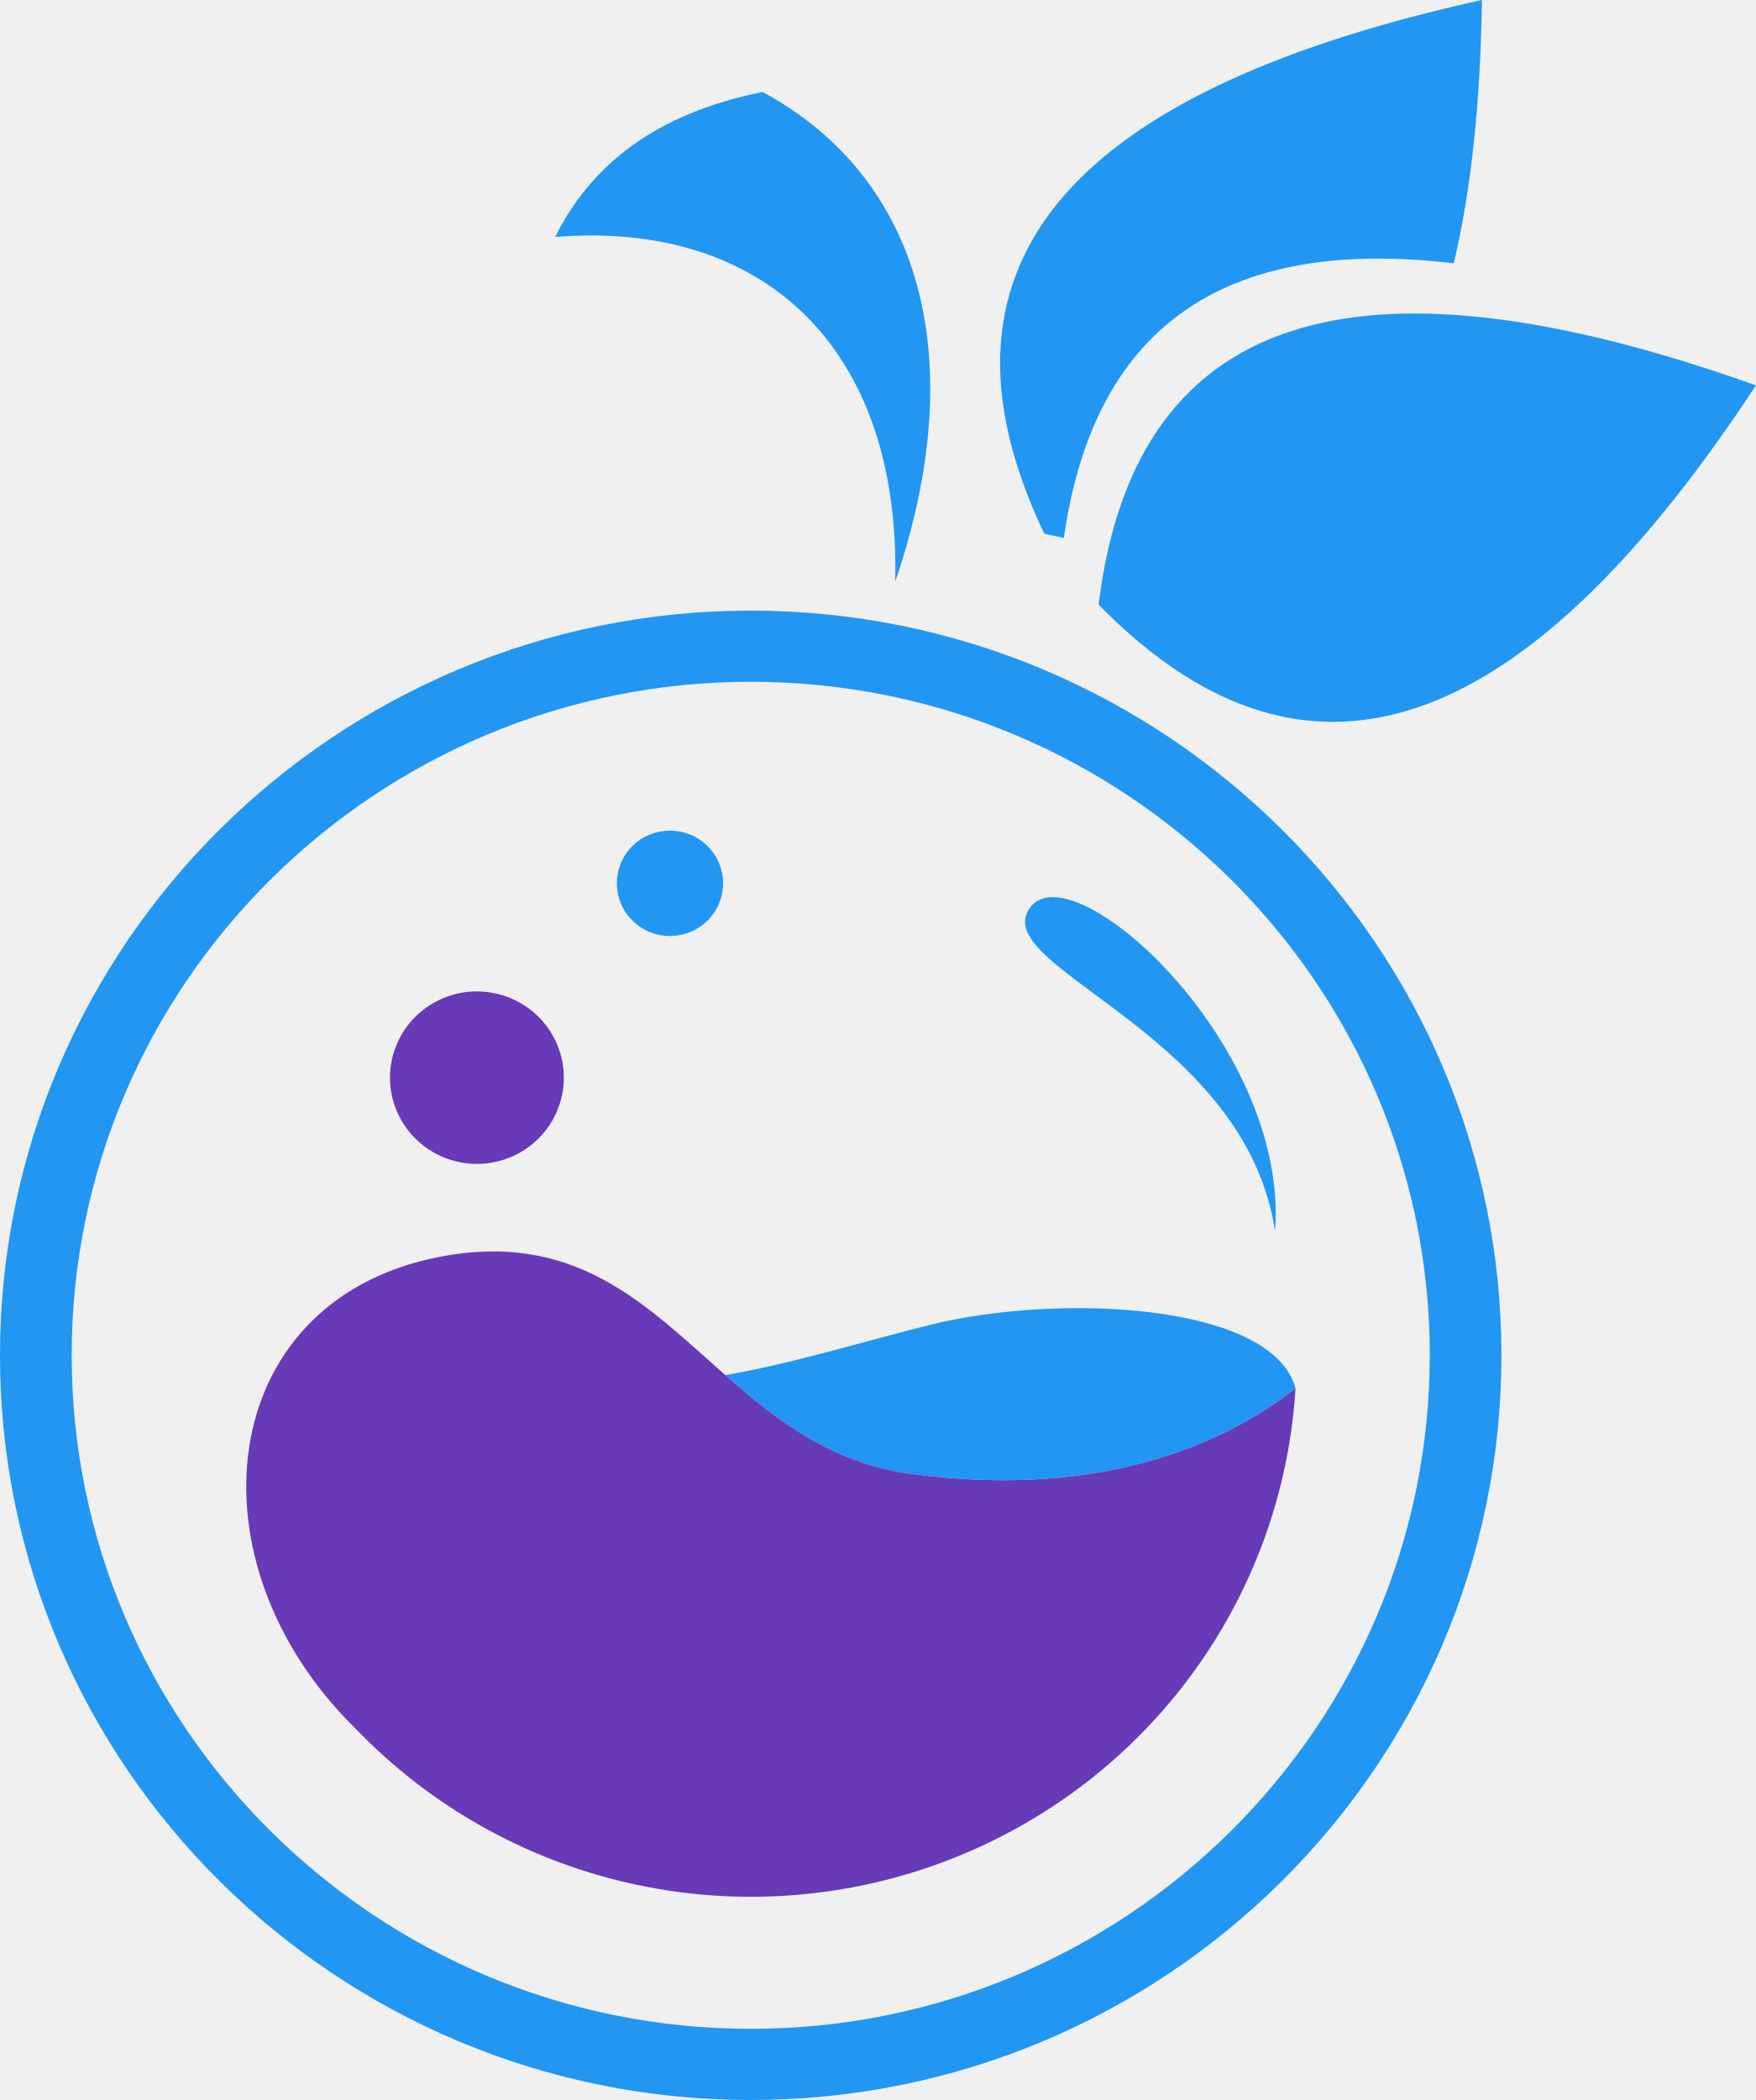
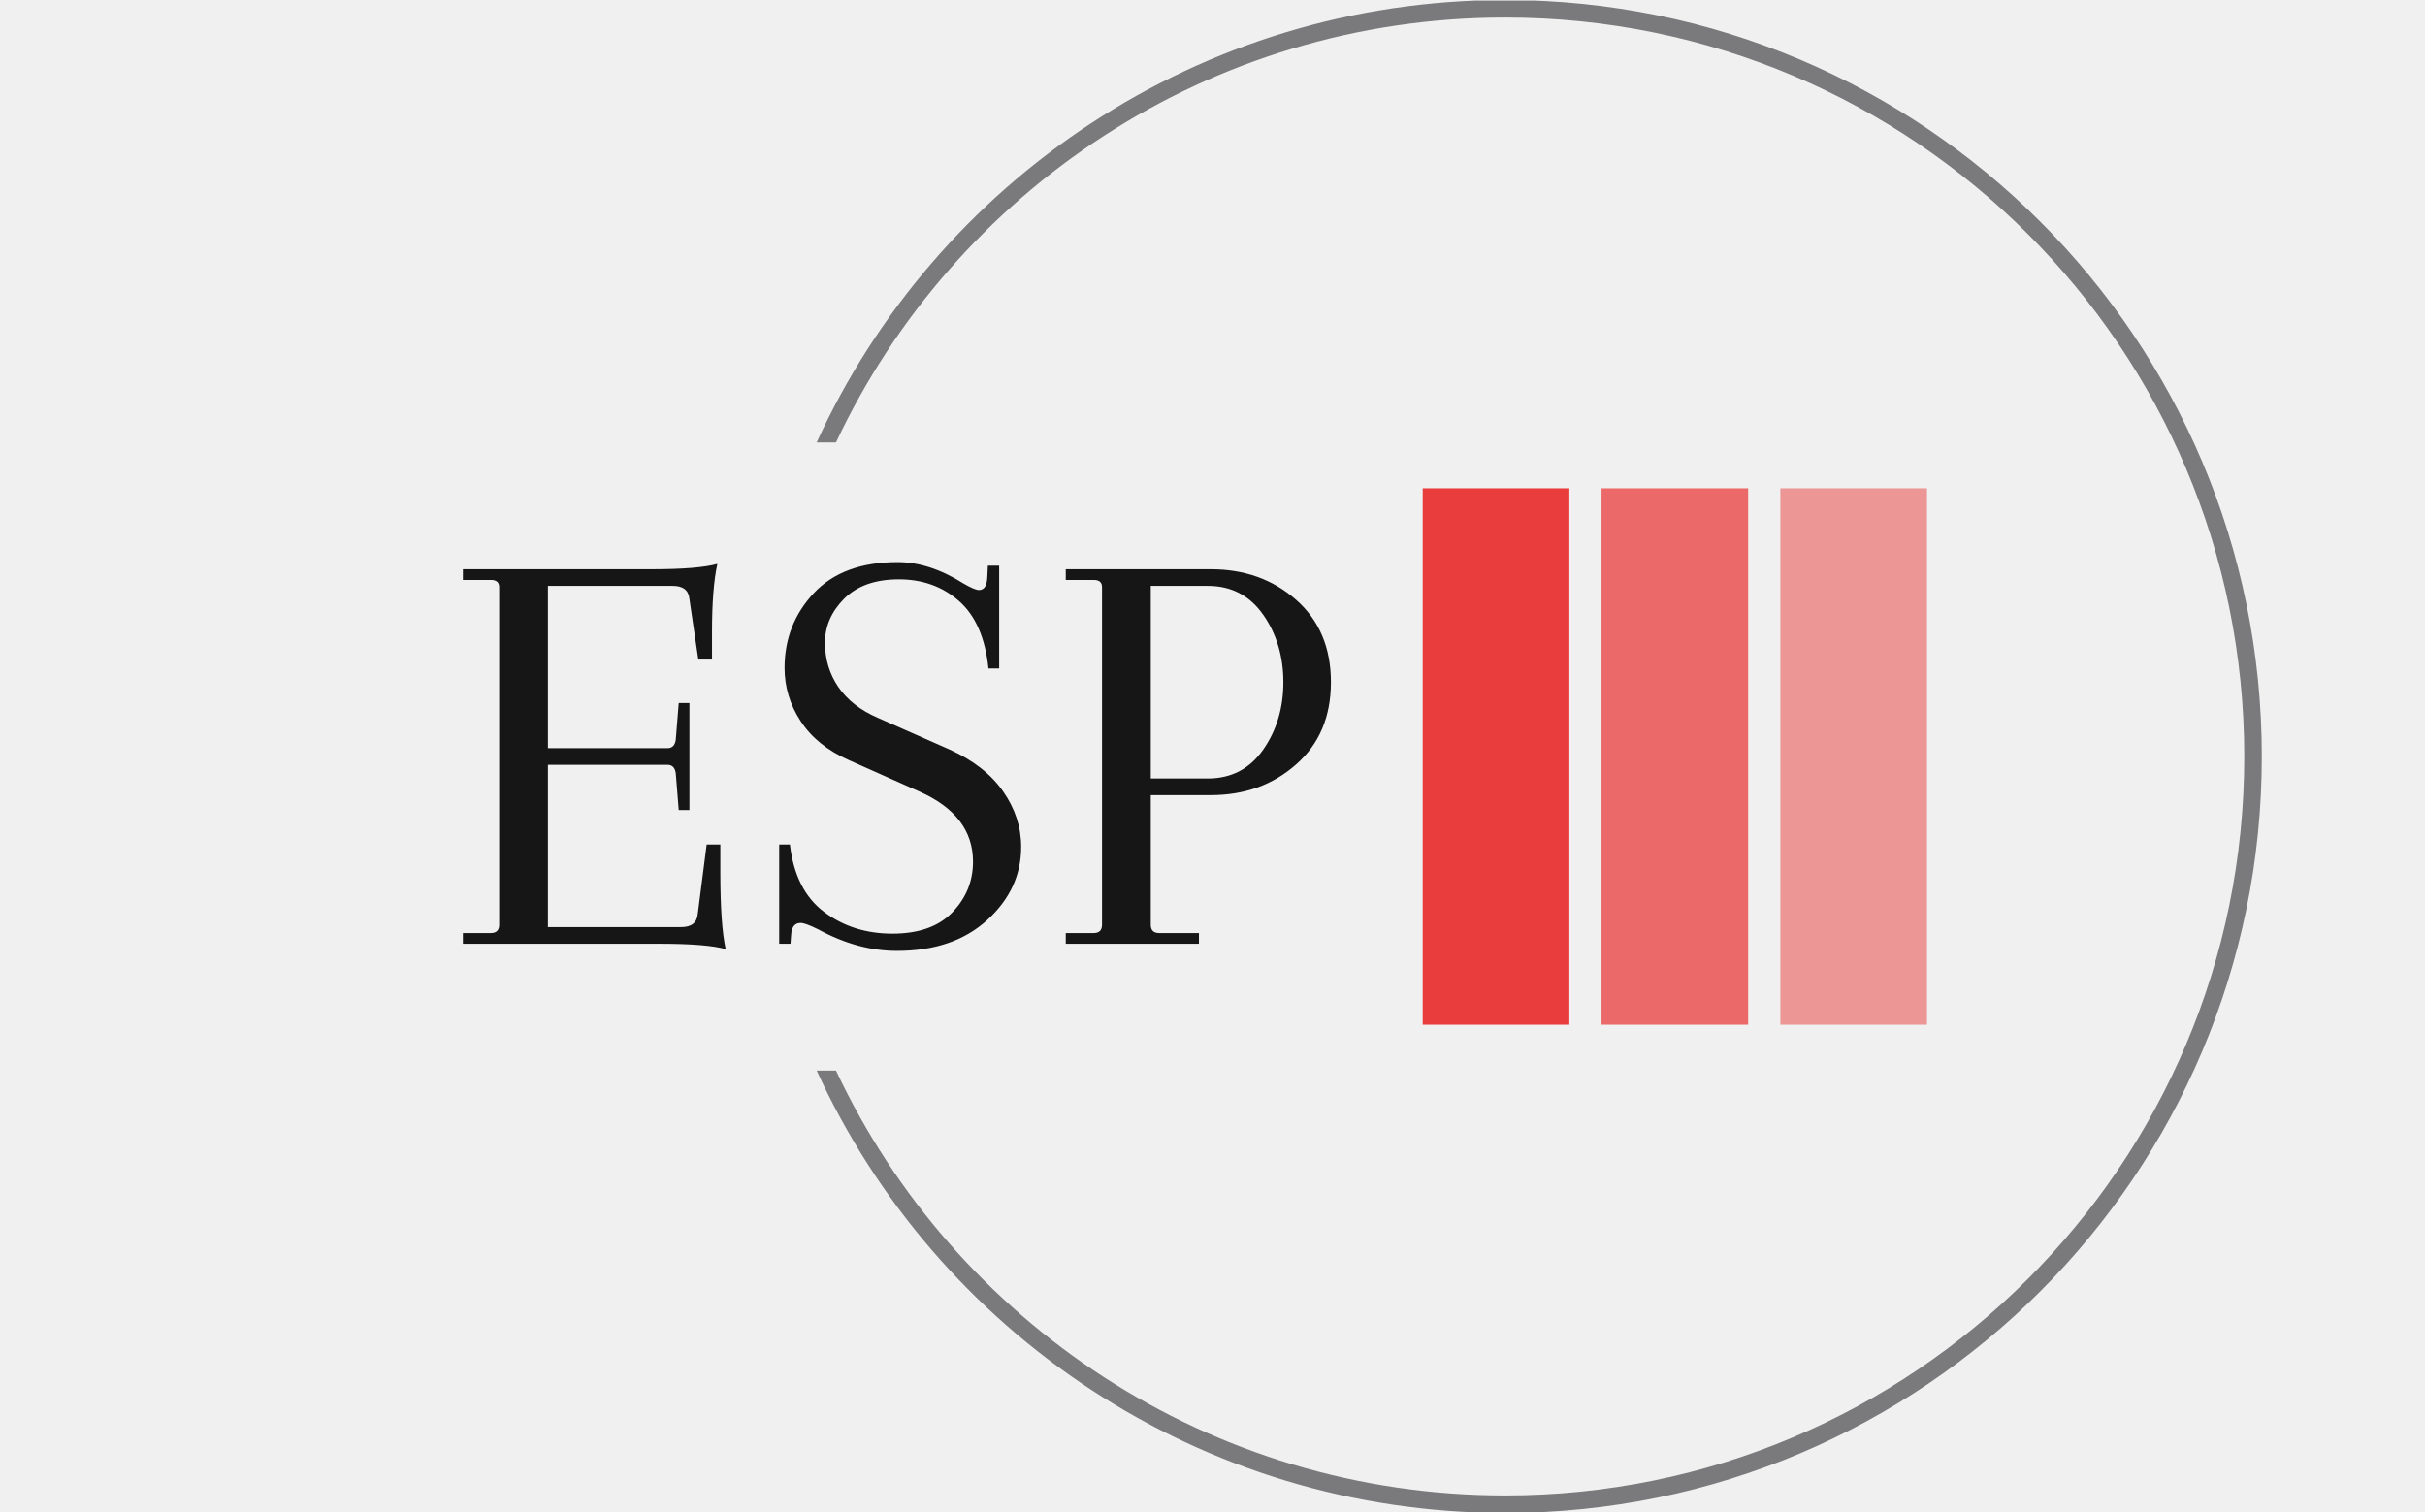
- <svg xmlns="http://www.w3.org/2000/svg" width="46" height="55" viewBox="0 0 46 55" fill="none">
-   <g clip-path="url(#clip0)">
-     <path d="M19.667 55C8.822 55 0 46.25 0 35.497C0 24.743 8.823 15.993 19.667 15.993C30.511 15.993 39.333 24.743 39.333 35.497C39.333 46.25 30.512 55 19.667 55ZM19.667 17.856C9.859 17.856 1.878 25.769 1.878 35.496C1.878 45.223 9.859 53.136 19.667 53.136C29.475 53.136 37.456 45.221 37.456 35.494C37.456 25.767 29.477 17.856 19.667 17.856Z" fill="#2196F3" />
-     <path d="M33.939 36.362C33.327 34.113 27.719 33.871 24.381 34.695C22.633 35.128 20.846 35.692 19.003 36.016C20.352 37.203 21.8 38.325 23.879 38.604C29.036 39.294 32.24 37.69 33.939 36.362Z" fill="#2196F3" />
-     <path d="M23.879 38.604C21.796 38.325 20.352 37.203 19.003 36.016C16.916 34.179 15.059 32.189 11.415 32.938C5.622 34.129 4.86 40.925 9.333 45.292C11.254 47.286 13.72 48.682 16.428 49.308C19.137 49.934 21.971 49.762 24.583 48.814C27.195 47.867 29.471 46.184 31.133 43.972C32.794 41.761 33.77 39.117 33.938 36.364C32.24 37.69 29.036 39.294 23.879 38.604Z" fill="#673AB7" />
-     <path d="M26.91 23.896C26.188 25.433 32.632 27.138 33.403 32.242C33.775 27.218 27.805 21.996 26.91 23.896Z" fill="#2196F3" />
-     <path d="M13.365 30.311C14.527 29.834 15.078 28.513 14.597 27.36C14.116 26.208 12.784 25.661 11.622 26.138C10.46 26.616 9.909 27.936 10.39 29.089C10.871 30.241 12.203 30.788 13.365 30.311Z" fill="#673AB7" />
-     <path d="M18.535 24.11C19.079 23.571 19.079 22.698 18.535 22.159C17.992 21.62 17.111 21.62 16.567 22.159C16.024 22.698 16.024 23.571 16.567 24.11C17.111 24.649 17.992 24.649 18.535 24.11Z" fill="#2196F3" />
-     <path d="M23.451 15.238C25.462 9.348 24.11 4.643 19.979 2.409C17.154 2.978 15.478 4.334 14.544 6.205C20.084 5.761 23.6 9.199 23.451 15.238Z" fill="#2196F3" />
-     <path d="M46 10.092C36.049 6.551 29.768 7.765 28.781 15.835C34.484 21.67 40.229 18.877 46 10.092Z" fill="#2196F3" />
-     <path d="M38.085 6.896C38.547 4.941 38.786 2.63 38.822 0C28.502 2.279 23.847 6.634 27.358 13.978C27.533 14.02 27.701 14.054 27.87 14.088C28.691 8.341 32.303 6.213 38.085 6.896Z" fill="#2196F3" />
+ <svg xmlns="http://www.w3.org/2000/svg" version="1.1" width="2000" height="1247" viewBox="0 0 2000 1247">
+   <g transform="matrix(1,0,0,1,-1.212121,0.5048583)">
+     <svg viewBox="0 0 396 247" data-background-color="#ffffff" preserveAspectRatio="xMidYMid meet" height="1247" width="2000">
+       <g id="tight-bounds" transform="matrix(1,0,0,1,0.24,-0.1)">
+         <svg viewBox="0 0 395.52 247.2" height="247.2" width="395.52">
+           <g>
+             <svg />
+           </g>
+           <g>
+             <svg viewBox="0 0 395.52 247.2" height="247.2" width="395.52">
+               <g transform="matrix(1,0,0,1,75.54432,79.78313)">
+                 <svg viewBox="0 0 244.431 87.634" height="87.634" width="244.431">
+                   <g>
+                     <svg viewBox="0 0 421.338 151.059" height="87.634" width="244.431">
+                       <g transform="matrix(1,0,0,1,0,20.78336)">
+                         <svg viewBox="0 0 244.431 109.492" height="109.492" width="244.431">
+                           <g id="textblocktransform">
+                             <svg viewBox="0 0 244.431 109.492" height="109.492" width="244.431" id="textblock">
+                               <g>
+                                 <svg viewBox="0 0 244.431 109.492" height="109.492" width="244.431">
+                                   <g transform="matrix(1,0,0,1,0,0)">
+                                     <svg width="244.431" viewBox="1.75 -32.1 73 32.7" height="109.492" data-palette-color="#161616">
+                                       <path d="M18.3 0L1.75 0 1.75-0.9 4.1-0.9Q4.8-0.9 4.8-1.6L4.8-1.6 4.8-30Q4.8-30.6 4.1-30.6L4.1-30.6 1.75-30.6 1.75-31.5 17.6-31.5Q21.55-31.5 23.15-31.95L23.15-31.95Q22.7-29.9 22.7-26.25L22.7-26.25 22.7-23.9 21.55-23.9 20.8-29Q20.7-30.1 19.4-30.1L19.4-30.1 8.9-30.1 8.9-16.45 18.95-16.45Q19.55-16.45 19.65-17.15L19.65-17.15 19.9-20.25 20.8-20.25 20.8-11.25 19.9-11.25 19.65-14.35Q19.55-15.05 18.95-15.05L18.95-15.05 8.9-15.05 8.9-1.4 20.1-1.4Q21.4-1.4 21.5-2.5L21.5-2.5 22.25-8.35 23.4-8.35 23.4-6Q23.4-1.6 23.85 0.45L23.85 0.45Q22.25 0 18.3 0L18.3 0ZM38.25 0.6L38.25 0.6Q34.95 0.6 31.65-1.2L31.65-1.2Q30.55-1.75 30.15-1.75L30.15-1.75Q29.4-1.75 29.35-0.7L29.35-0.7 29.3 0 28.35 0 28.35-8.35 29.25-8.35Q29.7-4.5 32.12-2.68 34.55-0.85 37.87-0.85 41.2-0.85 42.92-2.65 44.65-4.45 44.65-6.9L44.65-6.9Q44.65-10.8 40.15-12.8L40.15-12.8 34.2-15.45Q31.5-16.65 30.15-18.73 28.8-20.8 28.8-23.2L28.8-23.2Q28.8-26.85 31.25-29.48 33.7-32.1 38.3-32.1L38.3-32.1Q41-32.1 43.85-30.3L43.85-30.3Q44.8-29.75 45.15-29.75L45.15-29.75Q45.8-29.75 45.85-30.8L45.85-30.8 45.9-31.8 46.85-31.8 46.85-23.15 45.95-23.15Q45.55-27 43.47-28.83 41.4-30.65 38.42-30.65 35.45-30.65 33.82-29.03 32.2-27.4 32.2-25.33 32.2-23.25 33.32-21.6 34.45-19.95 36.65-19L36.65-19 42.65-16.35Q45.65-15 47.17-12.83 48.7-10.65 48.7-8.15L48.7-8.15Q48.7-4.6 45.85-2 43 0.6 38.25 0.6ZM54.8-30.6L52.45-30.6 52.45-31.5 64.65-31.5Q68.9-31.5 71.82-28.93 74.75-26.35 74.75-22 74.75-17.65 71.82-15.08 68.9-12.5 64.65-12.5L64.65-12.5 59.6-12.5 59.6-1.6Q59.6-0.9 60.3-0.9L60.3-0.9 63.65-0.9 63.65 0 52.45 0 52.45-0.9 54.8-0.9Q55.5-0.9 55.5-1.6L55.5-1.6 55.5-30Q55.5-30.6 54.8-30.6L54.8-30.6ZM64.4-30.1L64.4-30.1 59.6-30.1 59.6-13.9 64.4-13.9Q67.35-13.9 69.05-16.32 70.75-18.75 70.75-22 70.75-25.25 69.05-27.68 67.35-30.1 64.4-30.1Z" opacity="1" transform="matrix(1,0,0,1,0,0)" fill="#161616" class="wordmark-text-0" data-fill-palette-color="primary" id="text-0" />
+                                     </svg>
+                                   </g>
+                                 </svg>
+                               </g>
+                             </svg>
+                           </g>
+                         </svg>
+                       </g>
+                       <g transform="matrix(1,0,0,1,270.2798,0)">
+                         <svg viewBox="0 0 151.059 151.059" height="151.059" width="151.059">
+                           <g data-palette-color="#e93c3c">
+                             <rect width="41.289" height="151.059" fill="#e93c3c" stroke="transparent" data-fill-palette-color="accent" x="0" fill-opacity="1" />
+                             <rect width="41.289" height="151.059" fill="#e93c3c" stroke="transparent" data-fill-palette-color="accent" x="50.353" fill-opacity="0.75" />
+                             <rect width="41.289" height="151.059" fill="#e93c3c" stroke="transparent" data-fill-palette-color="accent" x="100.706" fill-opacity="0.5" />
+                           </g>
+                         </svg>
+                       </g>
+                     </svg>
+                   </g>
+                 </svg>
+               </g>
+               <g>
+                 <path d="M245.816 0c68.262 0 123.6 55.338 123.6 123.6 0 68.262-55.338 123.6-123.6 123.6-49.955 0-92.989-29.636-112.478-72.285h3.158c19.289 41.022 60.988 69.421 109.32 69.421 66.681 0 120.736-54.055 120.736-120.736 0-66.681-54.055-120.736-120.736-120.736-48.332 0-90.031 28.399-109.32 69.421l-3.158 0c19.489-42.649 62.522-72.285 112.478-72.285z" fill="#7a7a7c" stroke="transparent" data-fill-palette-color="tertiary" />
+               </g>
+             </svg>
+           </g>
+           <defs />
+         </svg>
+         <rect width="395.52" height="247.2" fill="none" stroke="none" visibility="hidden" />
+       </g>
+     </svg>
  </g>
-   <defs>
-     <clipPath id="clip0">
-       <rect width="46" height="55" fill="white" />
-     </clipPath>
-   </defs>
</svg>
